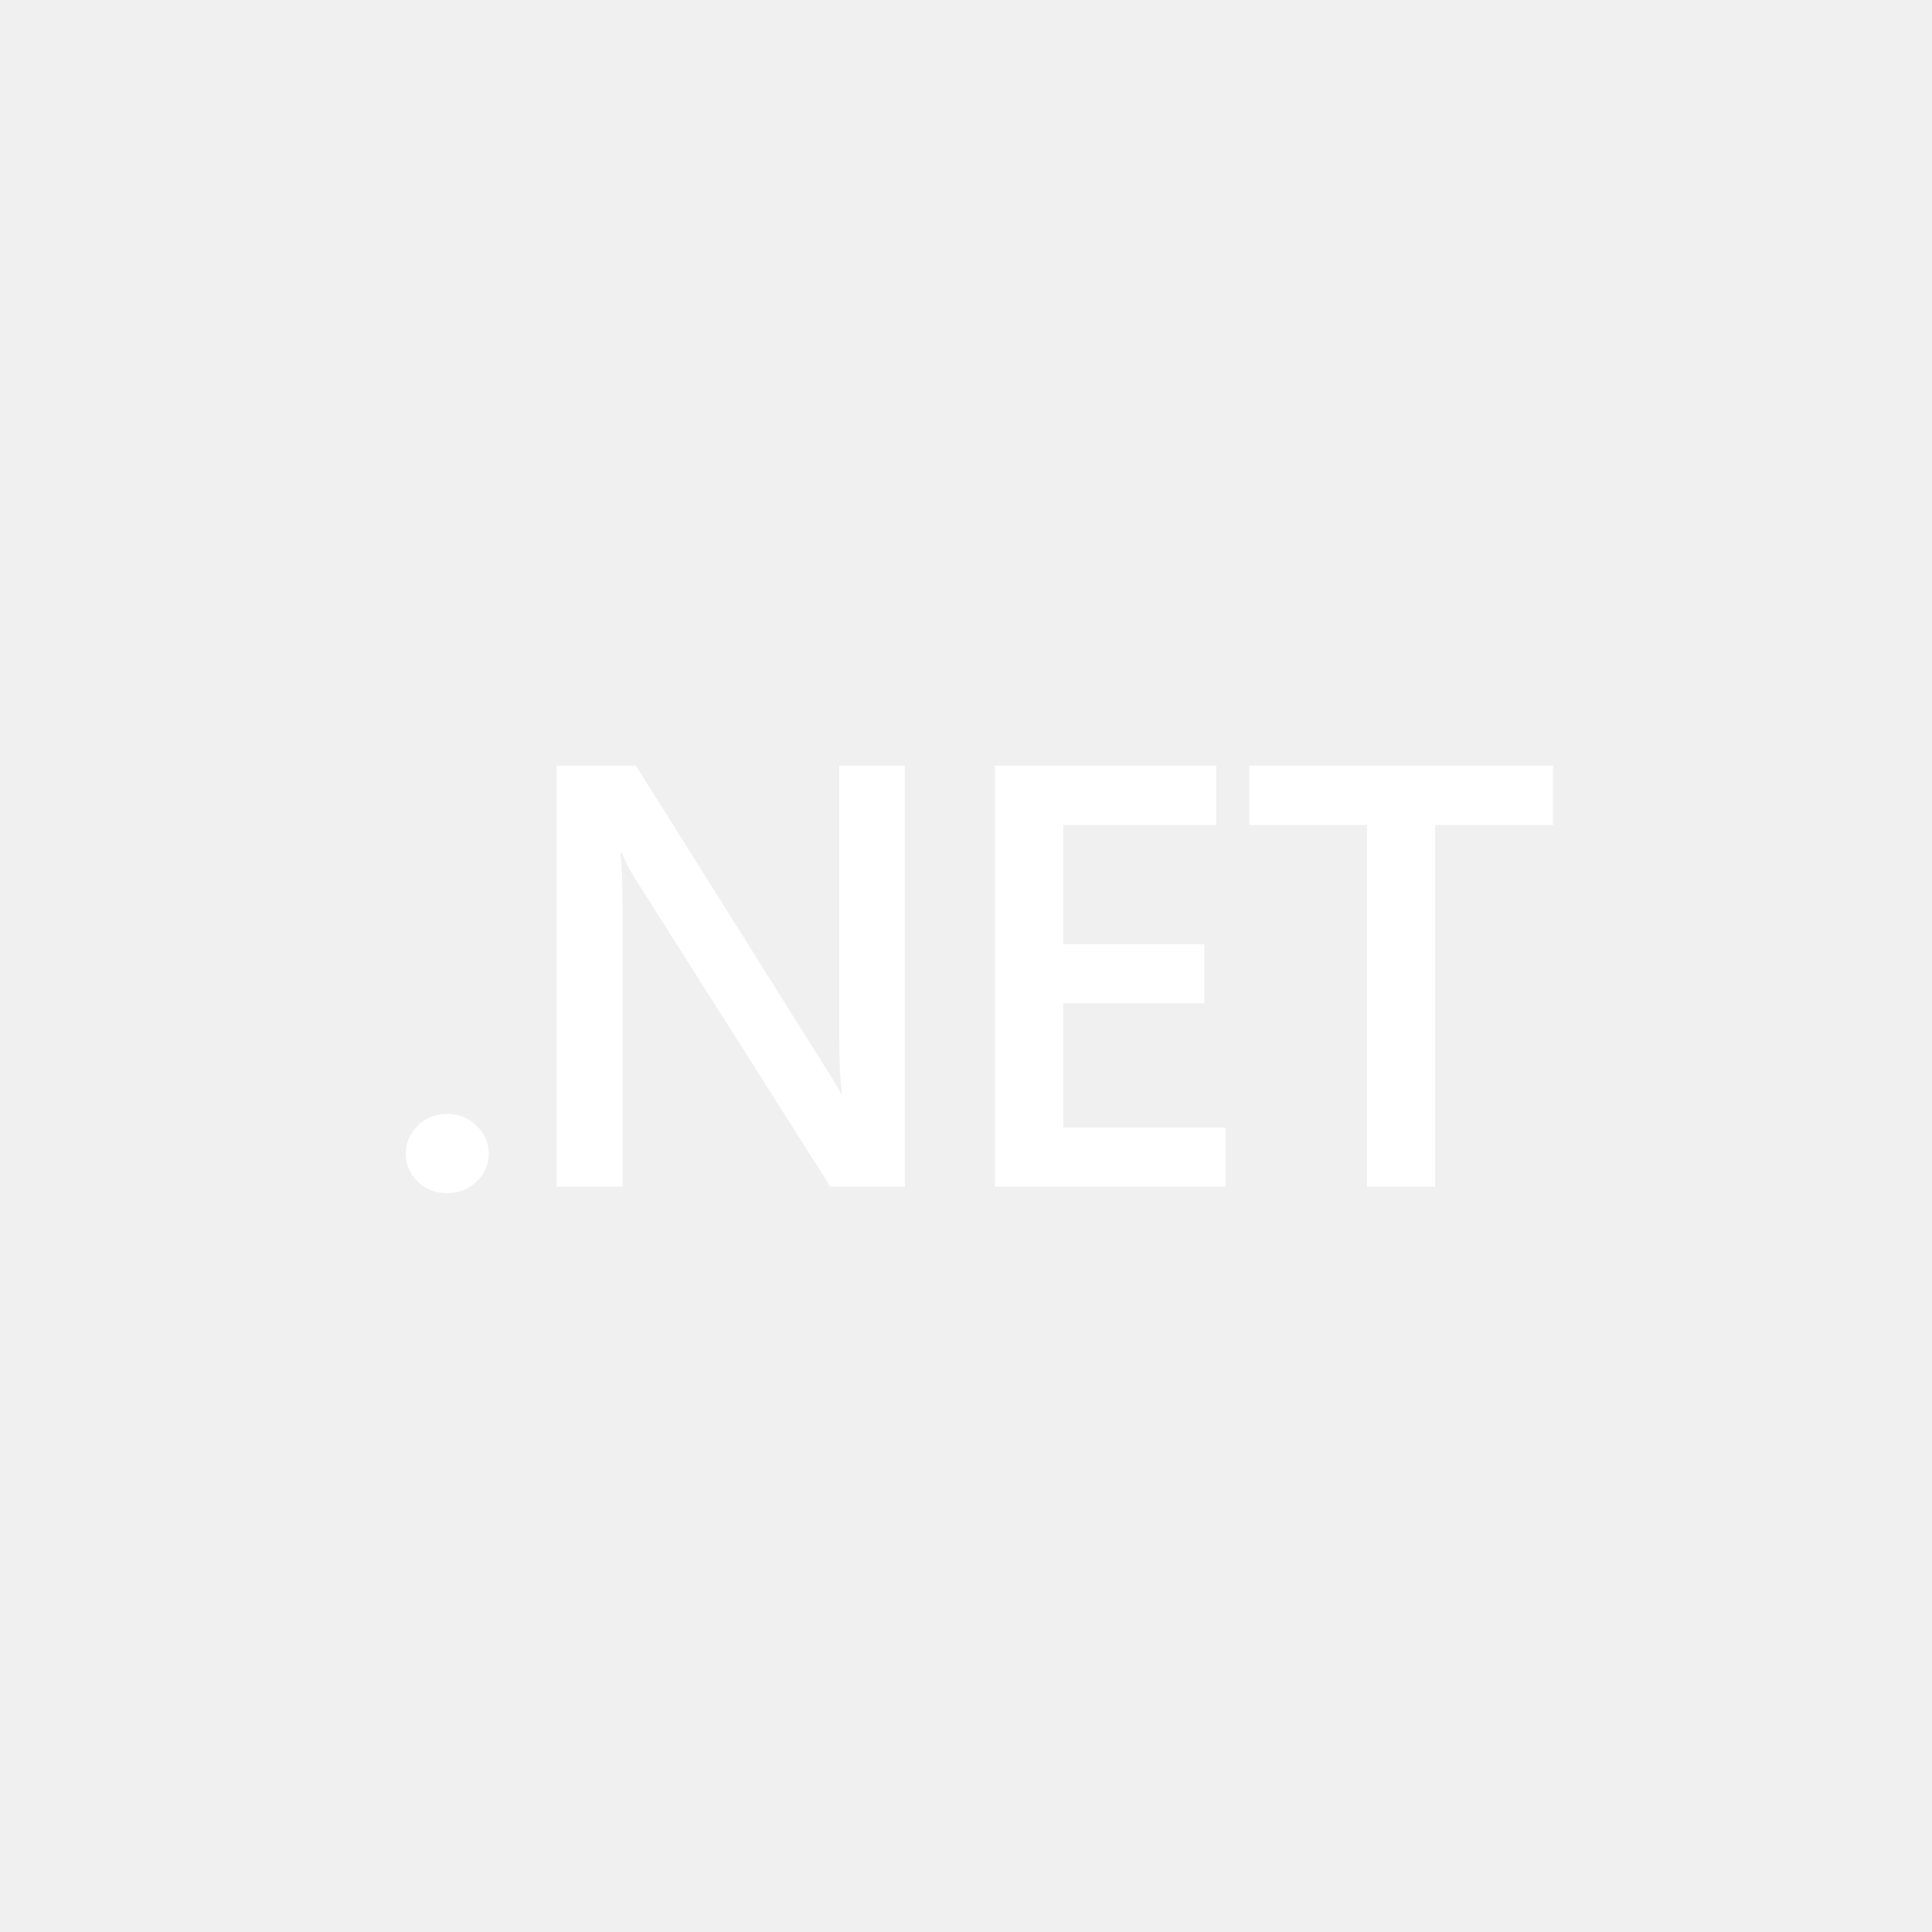
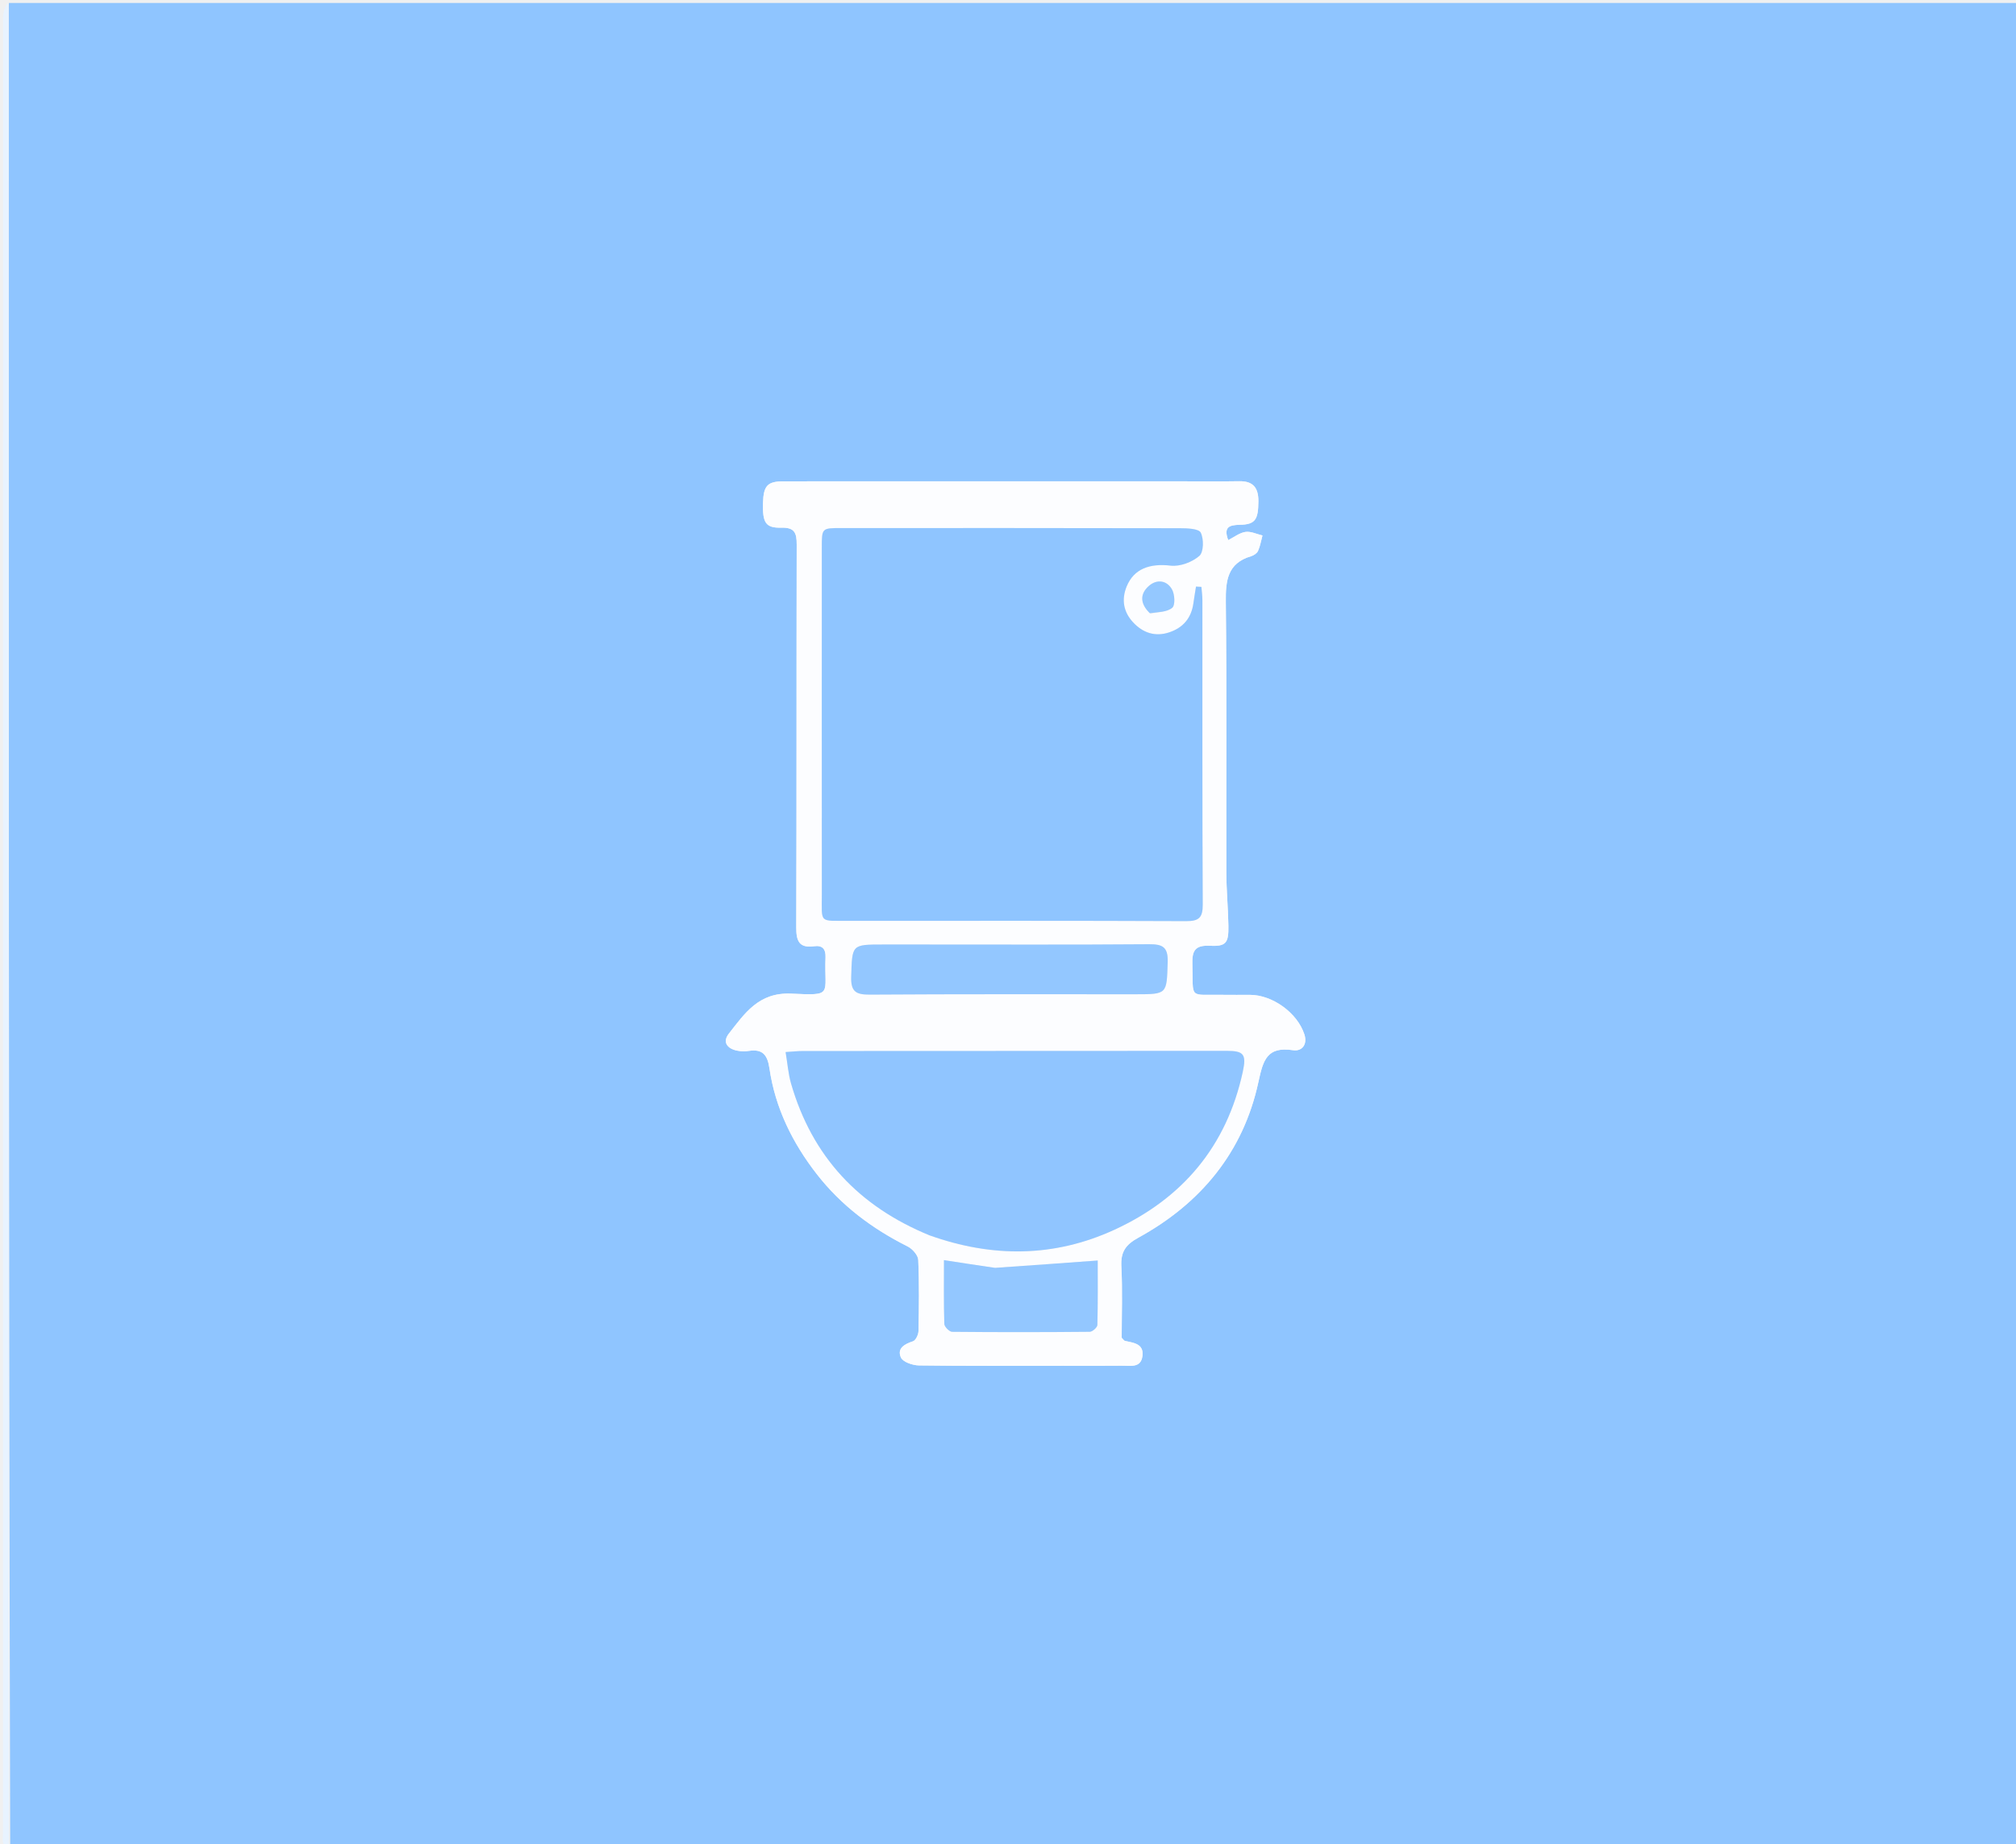
- <svg xmlns="http://www.w3.org/2000/svg" width="456" height="456" viewBox="0 0 456 456" version="1.1" xml:space="preserve" style="fill-rule:evenodd;clip-rule:evenodd;stroke-linejoin:round;stroke-miterlimit:2;">
-   <path d="m 105.5,281.609 c -2.703,0 -5.001,-0.9 -6.893,-2.702 -1.892,-1.848 -2.838,-4.042 -2.838,-6.582 0,-2.587 0.946,-4.804 2.838,-6.652 1.892,-1.848 4.19,-2.772 6.893,-2.772 2.748,0 5.068,0.924 6.96,2.772 1.937,1.848 2.906,4.064 2.906,6.652 0,2.54 -0.968,4.734 -2.906,6.582 -1.892,1.802 -4.212,2.702 -6.96,2.702 z" style="fill:#ffffff;fill-rule:nonzero;stroke-width:0.838" />
-   <path d="M 213.561,280.084 H 195.99 L 149.7,207.054 c -1.171,-1.848 -2.14,-3.765 -2.906,-5.751 h -0.406 c 0.361,2.125 0.541,6.675 0.541,13.65 v 65.132 h -15.543 v -99.36 h 18.719 l 44.737,71.298 c 1.892,2.957 3.109,4.989 3.649,6.098 h 0.27 c -0.45,-2.632 -0.676,-7.09 -0.676,-13.373 v -64.023 h 15.476 z" style="fill:#ffffff;fill-rule:nonzero;stroke-width:0.838" />
-   <path d="m 289.251,280.084 h -54.401 v -99.36 h 52.238 v 13.997 h -36.154 v 28.131 h 33.316 v 13.927 h -33.316 v 29.378 h 38.316 z" style="fill:#ffffff;fill-rule:nonzero;stroke-width:0.838" />
-   <path d="M 366.565,194.721 H 338.722 v 85.363 h -16.084 v -85.363 h -27.775 v -13.997 h 71.701 z" style="fill:#ffffff;fill-rule:nonzero;stroke-width:0.838" />
+ <svg xmlns="http://www.w3.org/2000/svg" version="1.1" id="Layer_1" x="0px" y="0px" width="100%" viewBox="0 0 679 621" enable-background="new 0 0 679 621" xml:space="preserve">
+   <path fill="#8FC5FF" opacity="1" stroke="none" d=" M3,1   C228.619,1 454.238,1 679.928,1   C679.928,207.908 679.928,414.816 679.928,622   C454.64,622 229.28,622 3.433,621.532   C2.938,415.208 2.931,209.352 2.927,3.496   C2.927,2.664 2.975,1.832 3,1  M358.5,460.063   C364.998,460.063 371.496,460.114 377.993,460.039   C380.705,460.008 384.236,460.863 384.777,456.831   C385.345,452.606 381.791,452.335 378.867,451.67   C378.599,451.609 378.402,451.237 377.792,450.634   C377.792,442.863 378.101,434.7 377.676,426.575   C377.422,421.73 379.1,419.274 383.363,416.935   C404.408,405.387 418.736,388.12 423.838,364.487   C425.442,357.057 426.708,352.445 435.513,353.76   C438.536,354.212 440.43,351.813 439.319,348.417   C436.94,341.143 428.557,335.118 420.971,335.115   C417.972,335.114 414.973,335.154 411.974,335.109   C400.112,334.928 401.955,336.801 401.597,324.783   C401.47,320.516 402.333,318.339 407.301,318.583   C412.973,318.862 413.841,317.684 413.734,311.786   C413.627,305.808 413.053,299.835 413.038,293.858   C412.963,263.534 413.193,233.209 412.865,202.888   C412.787,195.645 413.336,189.727 421.399,187.355   C422.295,187.092 423.371,186.36 423.726,185.562   C424.45,183.934 424.739,182.113 425.207,180.372   C423.29,179.923 421.293,178.916 419.478,179.176   C417.501,179.46 415.693,180.919 413.672,181.936   C412.001,177.494 414.08,176.845 417.567,176.78   C422.784,176.681 423.796,175.044 423.835,168.886   C423.863,164.371 422.136,162.017 417.368,162.1   C410.539,162.22 403.707,162.127 396.875,162.127   C352.556,162.127 308.237,162.12 263.918,162.137   C258.478,162.139 257.144,163.606 256.987,169.439   C256.807,176.104 257.851,177.88 263.211,177.75   C267.695,177.642 268.339,179.606 268.331,183.432   C268.231,226.418 268.325,269.405 268.185,312.391   C268.17,316.953 269.131,319.44 274.204,318.736   C276.928,318.358 278.151,319.634 278.039,322.466   C277.536,335.231 280.905,335.358 266.453,334.708   C255.53,334.216 250.829,341.356 245.473,348.186   C243.253,351.018 244.919,353.223 248.238,353.904   C249.522,354.167 250.925,354.193 252.222,353.993   C256.907,353.271 258.503,355.413 259.161,359.907   C261.108,373.218 266.885,384.947 275.11,395.51   C283.352,406.096 293.781,413.894 305.723,419.876   C307.313,420.673 309.197,422.798 309.269,424.384   C309.631,432.365 309.515,440.373 309.353,448.367   C309.328,449.573 308.42,451.511 307.499,451.809   C304.598,452.748 302.049,454.242 303.44,457.285   C304.141,458.816 307.398,459.916 309.517,459.944   C325.509,460.161 341.505,460.063 358.5,460.063  z" />
+   <path fill="#E8F3FF" opacity="1" stroke="none" d=" M2.5,1   C2.975,1.832 2.927,2.664 2.927,3.496   C2.931,209.352 2.938,415.208 2.973,621.532   C2.333,621.667 1.216,621.452 1.091,620.976   C0.804,619.885 1,618.667 1,617.5   C1,413.5 0.998,209.5 1.041,5.5   C1.042,4 1.667,2.5 2.5,1  z" />
+   <path fill="#FCFDFF" opacity="1" stroke="none" d=" M358,460.063   C341.505,460.063 325.509,460.161 309.517,459.944   C307.398,459.916 304.141,458.816 303.44,457.285   C302.049,454.242 304.598,452.748 307.499,451.809   C308.42,451.511 309.328,449.573 309.353,448.367   C309.515,440.373 309.631,432.365 309.269,424.384   C309.197,422.798 307.313,420.673 305.723,419.876   C293.781,413.894 283.352,406.096 275.11,395.51   C266.885,384.947 261.108,373.218 259.161,359.907   C258.503,355.413 256.907,353.271 252.222,353.993   C250.925,354.193 249.522,354.167 248.238,353.904   C244.919,353.223 243.253,351.018 245.473,348.186   C250.829,341.356 255.53,334.216 266.453,334.708   C280.905,335.358 277.536,335.231 278.039,322.466   C278.151,319.634 276.928,318.358 274.204,318.736   C269.131,319.44 268.17,316.953 268.185,312.391   C268.325,269.405 268.231,226.418 268.331,183.432   C268.339,179.606 267.695,177.642 263.211,177.75   C257.851,177.88 256.807,176.104 256.987,169.439   C257.144,163.606 258.478,162.139 263.918,162.137   C308.237,162.12 352.556,162.127 396.875,162.127   C403.707,162.127 410.539,162.22 417.368,162.1   C422.136,162.017 423.863,164.371 423.835,168.886   C423.796,175.044 422.784,176.681 417.567,176.78   C414.08,176.845 412.001,177.494 413.672,181.936   C415.693,180.919 417.501,179.46 419.478,179.176   C421.293,178.916 423.29,179.923 425.207,180.372   C424.739,182.113 424.45,183.934 423.726,185.562   C423.371,186.36 422.295,187.092 421.399,187.355   C413.336,189.727 412.787,195.645 412.865,202.888   C413.193,233.209 412.963,263.534 413.038,293.858   C413.053,299.835 413.627,305.808 413.734,311.786   C413.841,317.684 412.973,318.862 407.301,318.583   C402.333,318.339 401.47,320.516 401.597,324.783   C401.955,336.801 400.112,334.928 411.974,335.109   C414.973,335.154 417.972,335.114 420.971,335.115   C428.557,335.118 436.94,341.143 439.319,348.417   C440.43,351.813 438.536,354.212 435.513,353.76   C426.708,352.445 425.442,357.057 423.838,364.487   C418.736,388.12 404.408,405.387 383.363,416.935   C379.1,419.274 377.422,421.73 377.676,426.575   C378.101,434.7 377.792,442.863 377.792,450.634   C378.402,451.237 378.599,451.609 378.867,451.67   C381.791,452.335 385.345,452.606 384.777,456.831   C384.236,460.863 380.705,460.008 377.993,460.039   C371.496,460.114 364.998,460.063 358,460.063  M286.539,310.188   C324.187,310.188 361.835,310.117 399.483,310.282   C403.894,310.302 405.11,309.049 405.087,304.652   C404.913,270.503 404.995,236.353 404.975,202.203   C404.975,200.699 404.756,199.195 404.639,197.691   C404.033,197.659 403.427,197.628 402.821,197.596   C402.526,199.469 402.202,201.338 401.942,203.215   C401.257,208.161 398.523,211.422 393.827,212.999   C389.011,214.616 384.862,213.131 381.595,209.592   C378.42,206.153 377.633,202.015 379.471,197.533   C381.891,191.629 387.178,189.701 394.304,190.534   C397.436,190.9 401.516,189.354 403.942,187.259   C405.417,185.986 405.484,181.539 404.411,179.413   C403.726,178.054 399.803,177.937 397.331,177.932   C359.35,177.847 321.368,177.871 283.387,177.875   C276.803,177.875 276.791,177.887 276.79,184.381   C276.786,223.362 276.769,262.343 276.801,301.323   C276.809,311.256 275.724,310.092 286.539,310.188  M313.403,416.258   C334.251,423.676 355.011,423.541 375.182,414.312   C398.254,403.756 413.145,386.098 418.58,361.027   C419.866,355.092 418.846,353.981 413.169,353.981   C365.52,353.98 317.872,354.004 270.224,354.039   C268.603,354.04 266.983,354.231 264.595,354.381   C265.247,358.264 265.49,361.732 266.433,364.998   C273.517,389.512 289.161,406.332 313.403,416.258  M309.5,318.158   C305.502,318.158 301.504,318.158 297.506,318.158   C286.751,318.158 287.02,318.166 286.689,329.055   C286.535,334.104 288.374,335.064 292.997,335.033   C322.814,334.835 352.633,334.922 382.451,334.915   C393.216,334.912 392.946,334.902 393.284,324.051   C393.442,318.985 391.564,318.027 386.961,318.063   C361.475,318.262 335.987,318.159 309.5,318.158  M334.687,427.056   C329.311,426.228 323.936,425.399 317.931,424.473   C317.931,431.773 317.829,438.88 318.052,445.978   C318.082,446.923 319.752,448.608 320.675,448.617   C336.129,448.775 351.586,448.76 367.041,448.611   C367.941,448.602 369.582,447.139 369.603,446.319   C369.803,438.751 369.721,431.174 369.721,424.601   C357.947,425.462 346.795,426.277 334.687,427.056  M387.581,206.78   C390.062,206.174 393.072,206.199 394.823,204.726   C395.867,203.847 395.673,200.204 394.734,198.538   C393.015,195.489 389.693,195.02 387.035,197.294   C383.891,199.986 383.9,203.299 387.581,206.78  z" />
+   <path fill="#8FC5FF" opacity="1" stroke="none" d=" M286.045,310.189   C275.724,310.092 276.809,311.256 276.801,301.323   C276.769,262.343 276.786,223.362 276.79,184.381   C276.791,177.887 276.803,177.875 283.387,177.875   C321.368,177.871 359.35,177.847 397.331,177.932   C399.803,177.937 403.726,178.054 404.411,179.413   C405.484,181.539 405.417,185.986 403.942,187.259   C401.516,189.354 397.436,190.9 394.304,190.534   C387.178,189.701 381.891,191.629 379.471,197.533   C377.633,202.015 378.42,206.153 381.595,209.592   C384.862,213.131 389.011,214.616 393.827,212.999   C398.523,211.422 401.257,208.161 401.942,203.215   C402.202,201.338 402.526,199.469 402.821,197.596   C403.427,197.628 404.033,197.659 404.639,197.691   C404.756,199.195 404.975,200.699 404.975,202.203   C404.995,236.353 404.913,270.503 405.087,304.652   C405.11,309.049 403.894,310.302 399.483,310.282   C361.835,310.117 324.187,310.188 286.045,310.189  z" />
+   <path fill="#90C5FF" opacity="1" stroke="none" d=" M313.046,416.109   C289.161,406.332 273.517,389.512 266.433,364.998   C265.49,361.732 265.247,358.264 264.595,354.381   C266.983,354.231 268.603,354.04 270.224,354.039   C317.872,354.004 365.52,353.98 413.169,353.981   C418.846,353.981 419.866,355.092 418.58,361.027   C413.145,386.098 398.254,403.756 375.182,414.312   C355.011,423.541 334.251,423.676 313.046,416.109  z" />
+   <path fill="#93C7FF" opacity="1" stroke="none" d=" M310,318.159   C335.987,318.159 361.475,318.262 386.961,318.063   C391.564,318.027 393.442,318.985 393.284,324.051   C392.946,334.902 393.216,334.912 382.451,334.915   C352.633,334.922 322.814,334.835 292.997,335.033   C288.374,335.064 286.535,334.104 286.689,329.055   C287.02,318.166 286.751,318.158 297.506,318.158   C301.504,318.158 305.502,318.158 310,318.159  z" />
+   <path fill="#93C7FF" opacity="1" stroke="none" d=" M335.165,427.075   C346.795,426.277 357.947,425.462 369.721,424.601   C369.721,431.174 369.803,438.751 369.603,446.319   C369.582,447.139 367.941,448.602 367.041,448.611   C351.586,448.76 336.129,448.775 320.675,448.617   C319.752,448.608 318.082,446.923 318.052,445.978   C317.829,438.88 317.931,431.773 317.931,424.473   C323.936,425.399 329.311,426.228 335.165,427.075  z" />
+   <path fill="#94C8FF" opacity="1" stroke="none" d=" M387.268,206.564   C383.9,203.299 383.891,199.986 387.035,197.294   C389.693,195.02 393.015,195.489 394.734,198.538   C395.673,200.204 395.867,203.847 394.823,204.726   C393.072,206.199 390.062,206.174 387.268,206.564  z" />
</svg>
